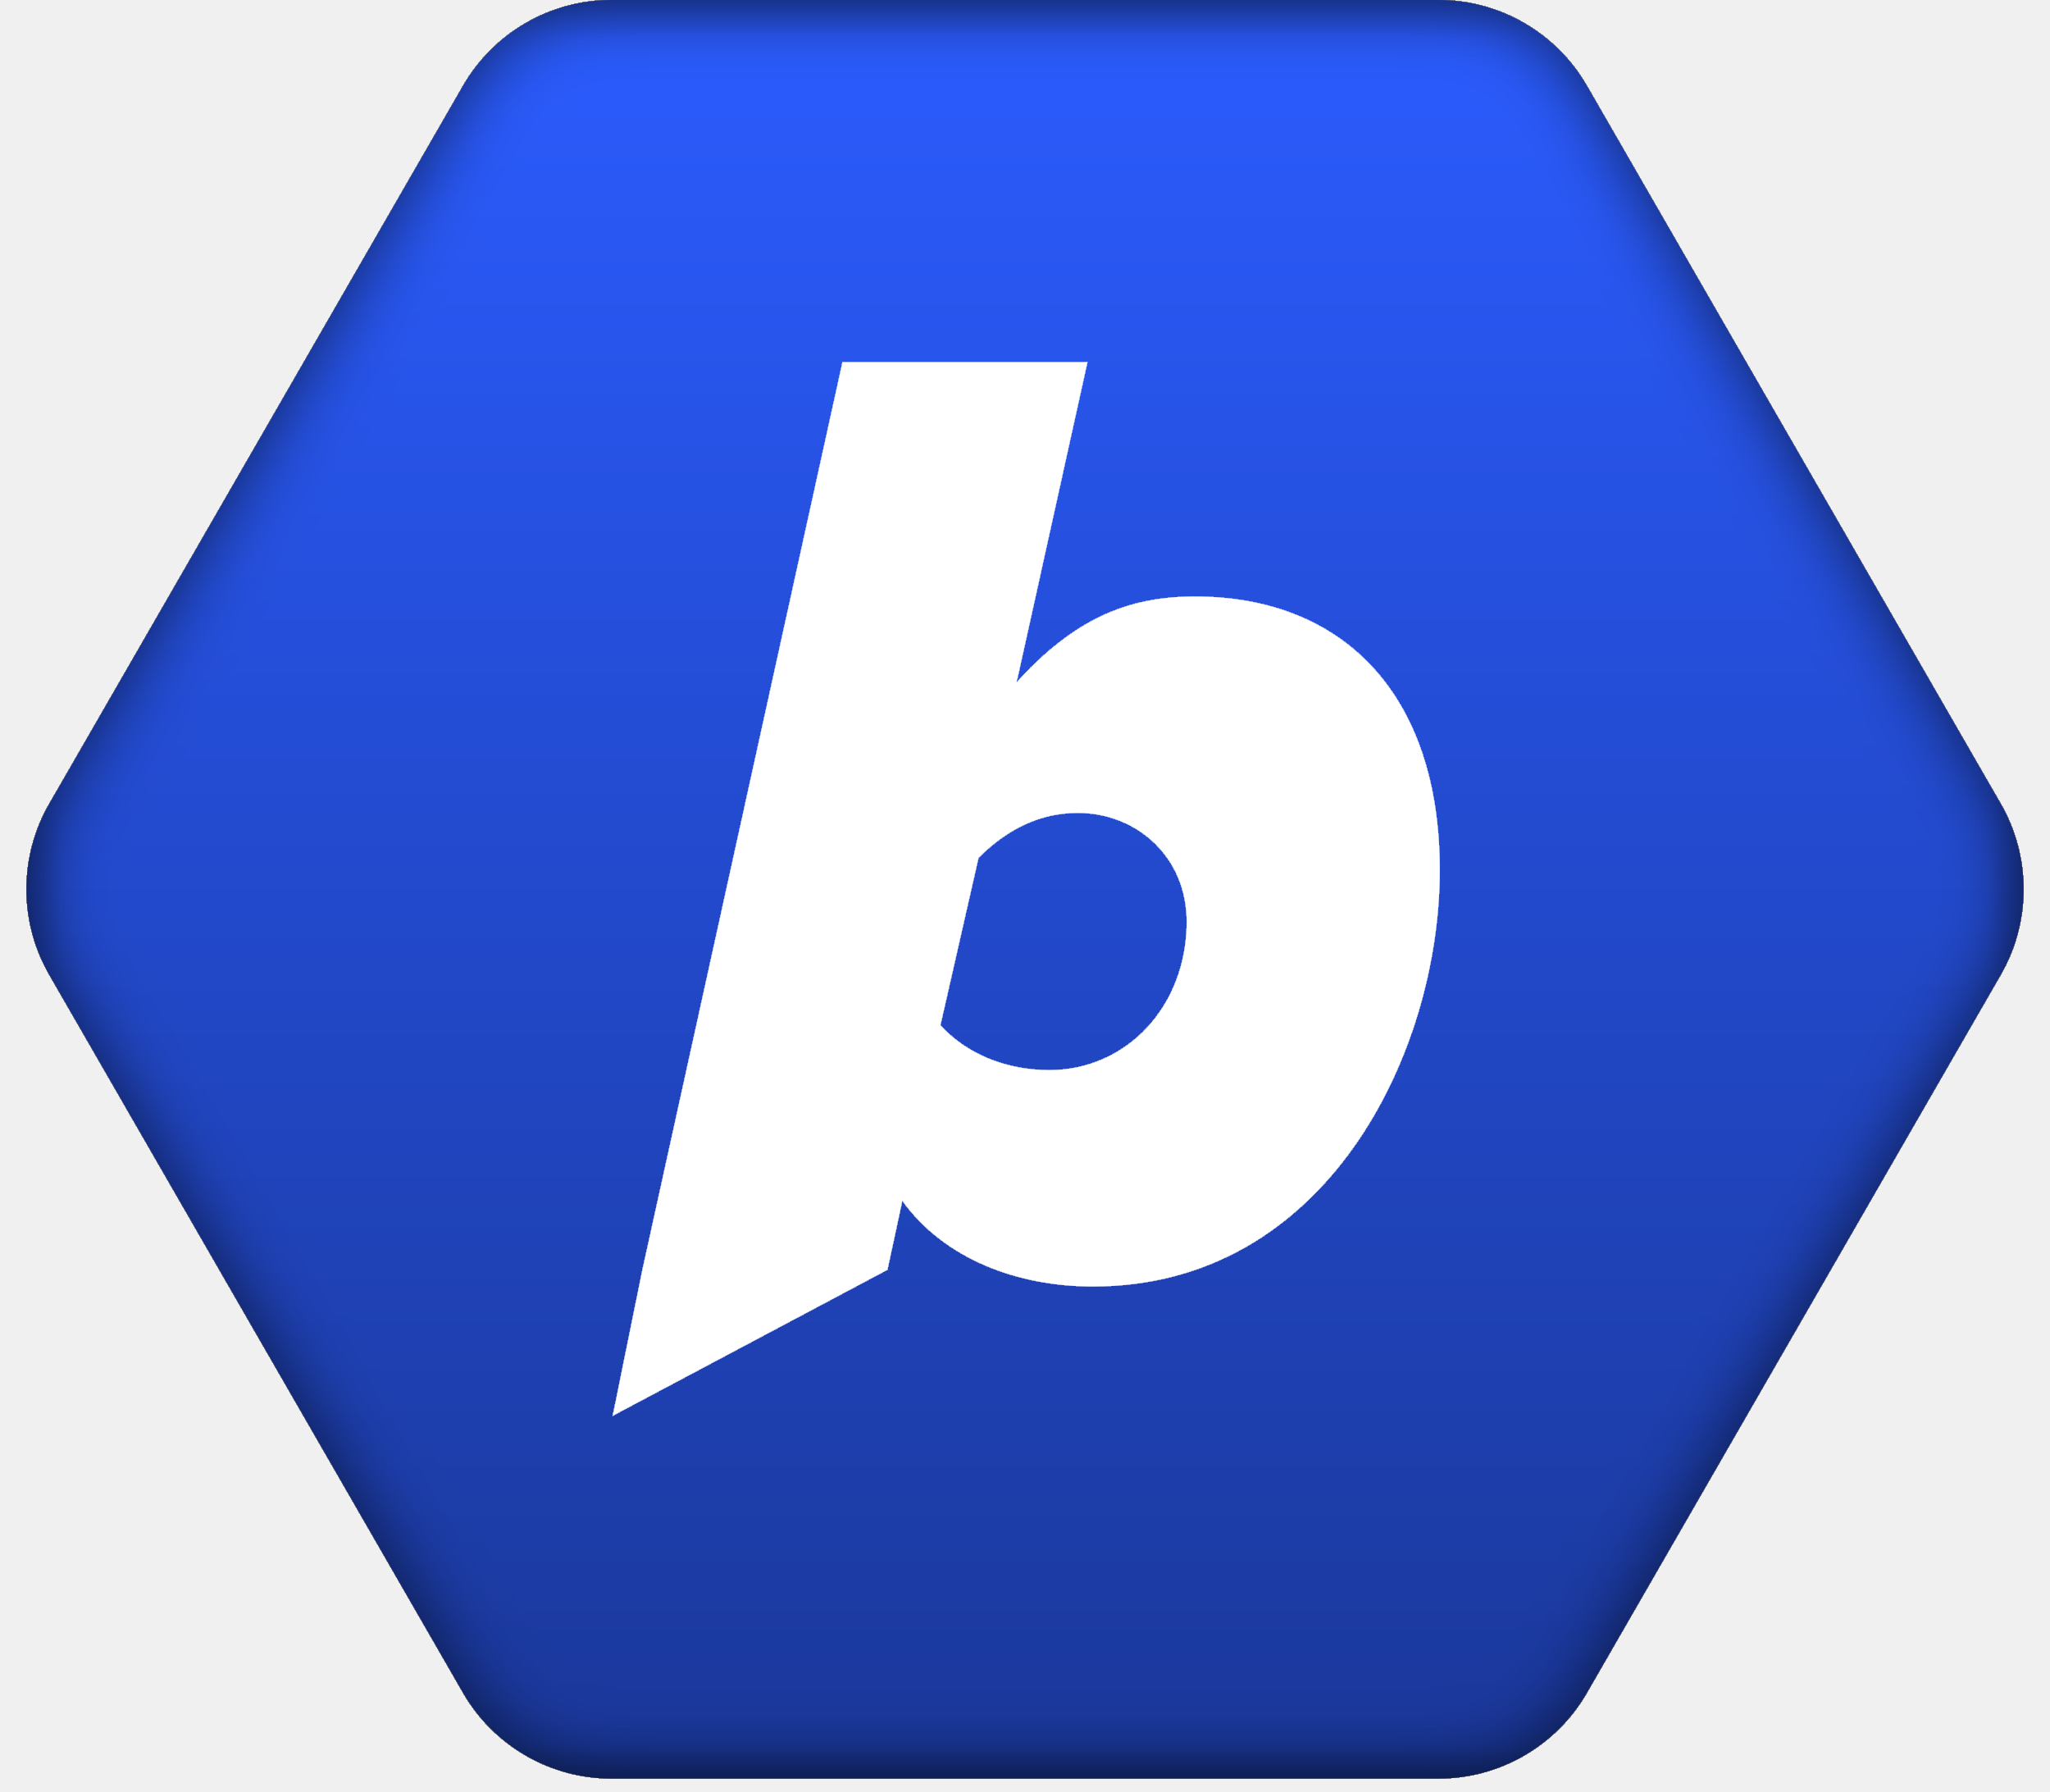
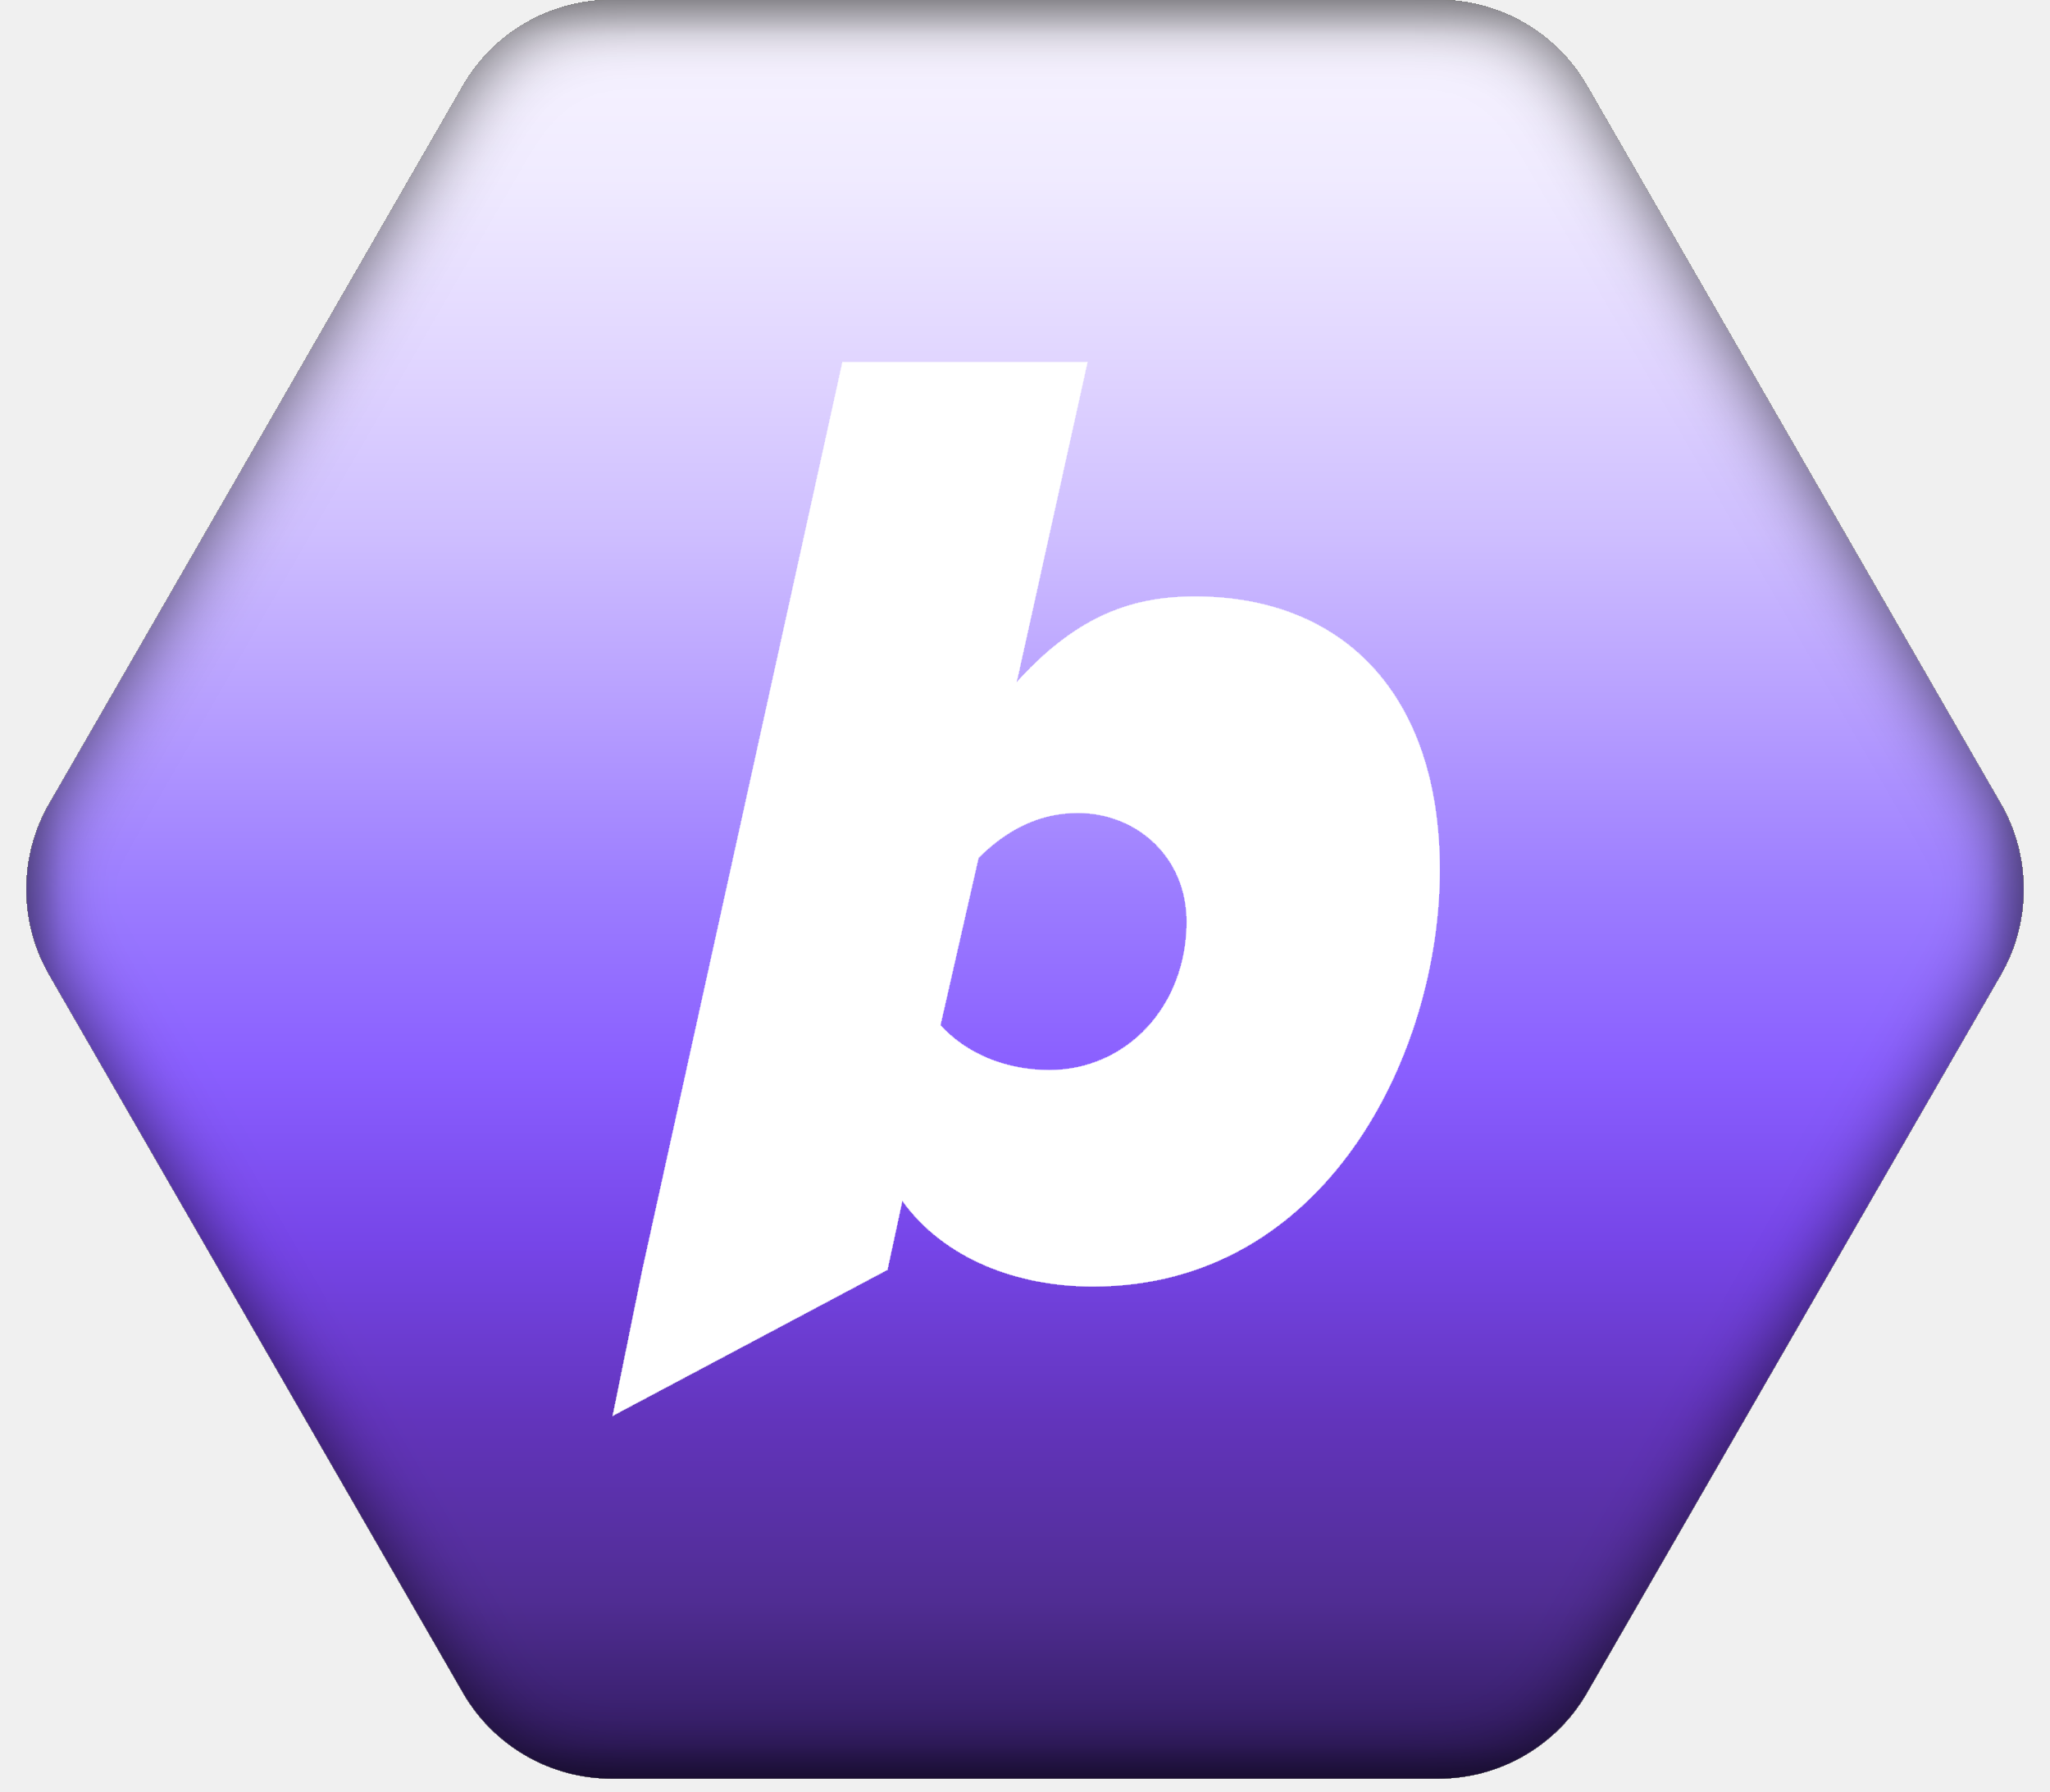
<svg xmlns="http://www.w3.org/2000/svg" width="95" height="83" fill="none">
  <g filter="url(#a)">
    <path fill="url(#b)" d="M66.657 0H28.343a7.948 7.948 0 0 0-6.887 3.979L2.288 37.235a7.948 7.948 0 0 0 0 7.938L21.456 78.43a7.948 7.948 0 0 0 6.887 3.979h38.314a7.948 7.948 0 0 0 6.886-3.98l19.17-33.256a7.948 7.948 0 0 0 0-7.938L73.542 3.98A7.948 7.948 0 0 0 66.657 0Z" />
  </g>
  <g filter="url(#c)">
    <path fill="#fff" fill-rule="evenodd" d="M50.642 59.608c-3.468 0-6.873-1.261-8.827-3.973l-.69 3.198-12.729 6.762 1.374-6.762 9.27-42.04h11.35l-3.279 14.818c2.649-2.9 5.108-3.973 8.26-3.973 6.81 0 11.35 4.477 11.35 12.675 0 8.45-5.233 19.295-16.079 19.295Zm4.351-16.9c0 3.91-2.774 6.874-6.368 6.874-2.018 0-3.847-.757-5.045-2.08l1.766-7.757c1.324-1.324 2.837-2.08 4.603-2.08 2.711 0 5.044 2.017 5.044 5.044Z" clip-rule="evenodd" />
  </g>
  <defs>
    <filter id="a" width="92.549" height="82.409" x="1.226" y="0" color-interpolation-filters="sRGB" filterUnits="userSpaceOnUse">
      <feFlood flood-opacity="0" result="BackgroundImageFix" />
      <feBlend in="SourceGraphic" in2="BackgroundImageFix" result="shape" />
      <feColorMatrix in="SourceAlpha" result="hardAlpha" values="0 0 0 0 0 0 0 0 0 0 0 0 0 0 0 0 0 0 127 0" />
      <feOffset />
      <feGaussianBlur stdDeviation="1.717" />
      <feComposite in2="hardAlpha" k2="-1" k3="1" operator="arithmetic" />
      <feColorMatrix values="0 0 0 0 0 0 0 0 0 0 0 0 0 0 0 0 0 0 0.65 0" />
      <feBlend in2="shape" result="effect1_innerShadow_615_13380" />
    </filter>
    <filter id="c" width="38.326" height="48.802" x="28.396" y="16.793" color-interpolation-filters="sRGB" filterUnits="userSpaceOnUse">
      <feFlood flood-opacity="0" result="BackgroundImageFix" />
      <feBlend in="SourceGraphic" in2="BackgroundImageFix" result="shape" />
      <feColorMatrix in="SourceAlpha" result="hardAlpha" values="0 0 0 0 0 0 0 0 0 0 0 0 0 0 0 0 0 0 127 0" />
      <feOffset />
      <feGaussianBlur stdDeviation=".072" />
      <feComposite in2="hardAlpha" k2="-1" k3="1" operator="arithmetic" />
      <feColorMatrix values="0 0 0 0 1 0 0 0 0 1 0 0 0 0 1 0 0 0 0.95 0" />
      <feBlend in2="shape" result="effect1_innerShadow_615_13380" />
    </filter>
    <linearGradient id="b" x1="47.5" x2="47.5" y1="0" y2="82.409" gradientUnits="userSpaceOnUse">
-       <stop stop-color="#2B5CFF" />
-       <stop offset="1" stop-color="#1A3799" />
+       <stop offset="0%" stop-color="#F8F5FF" />
+       <stop offset="10%" stop-color="#F0EBFF" />
+       <stop offset="20%" stop-color="#E1D6FF" />
+       <stop offset="30%" stop-color="#CEBEFF" />
+       <stop offset="40%" stop-color="#B69EFF" />
+       <stop offset="50%" stop-color="#9C7DFF" />
+       <stop offset="60%" stop-color="#8A5FFF" />
+       <stop offset="70%" stop-color="#7645E8" />
+       <stop offset="80%" stop-color="#6234BB" />
+       <stop offset="90%" stop-color="#502D93" />
+       <stop offset="100%" stop-color="#2D1959" />
    </linearGradient>
  </defs>
</svg>
